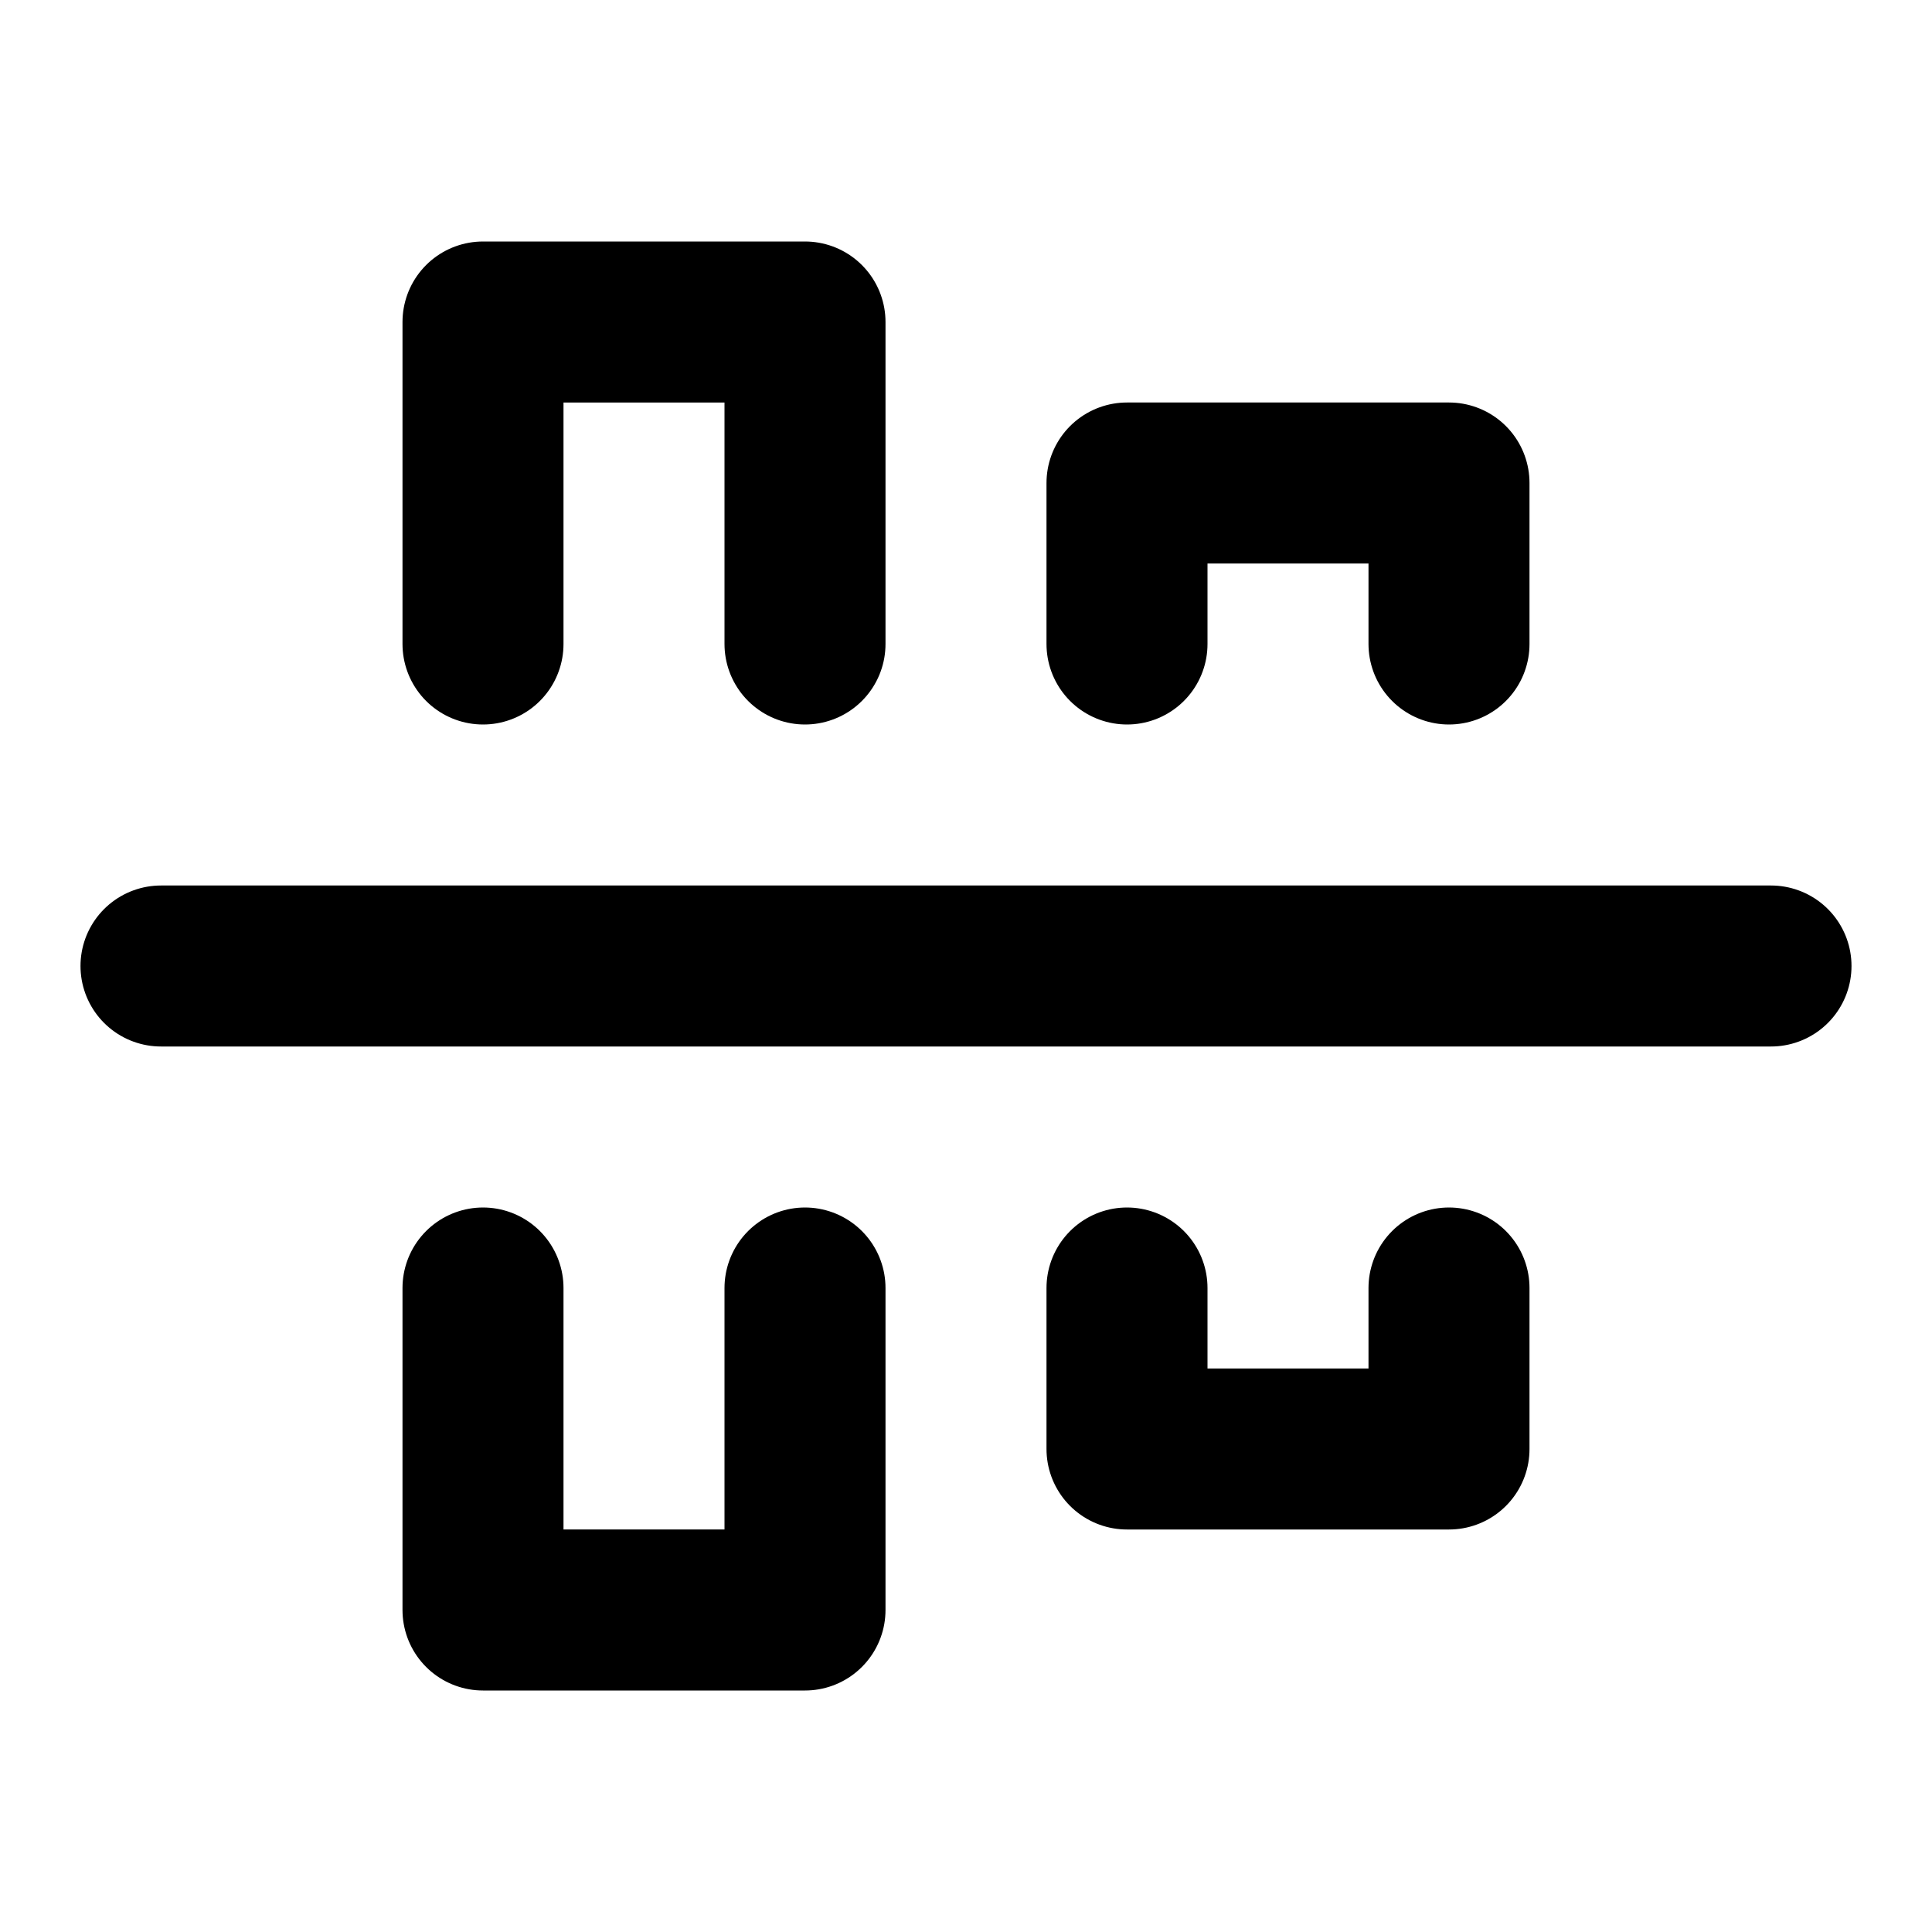
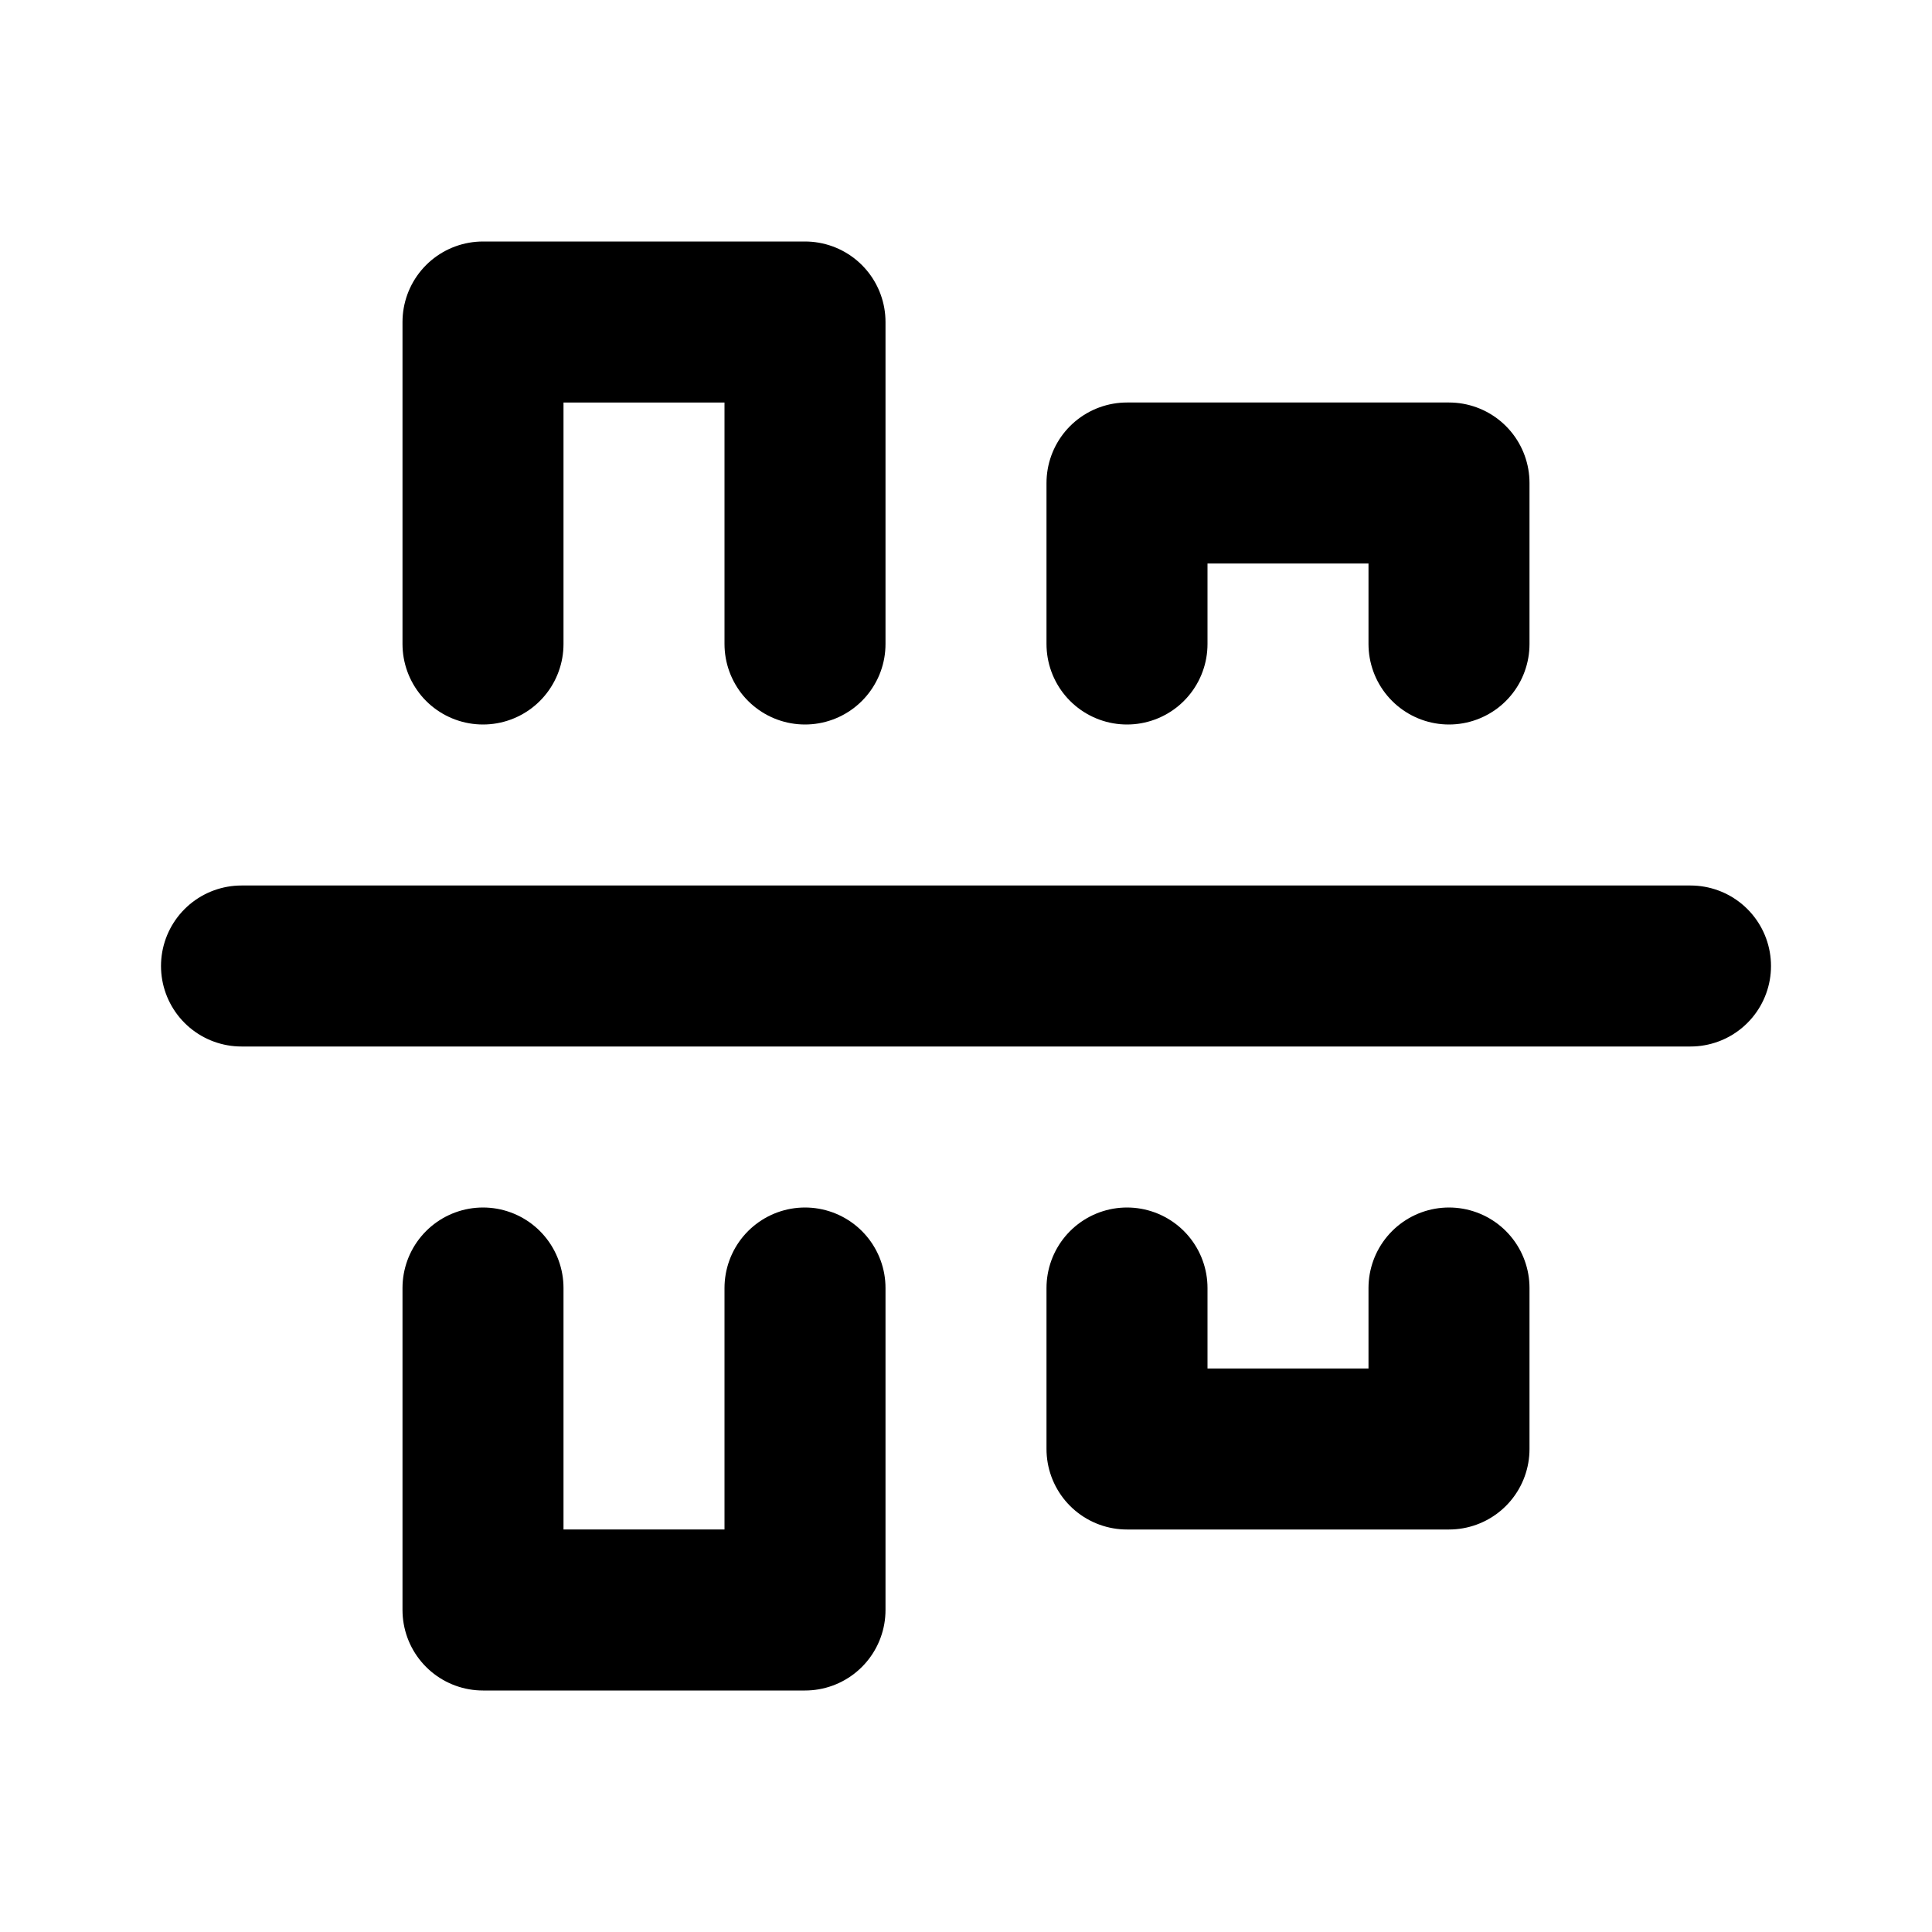
<svg xmlns="http://www.w3.org/2000/svg" width="24" height="24" viewBox="0 0 24 24" fill="none">
-   <path d="M22 12L2 12" stroke="black" stroke-width="2" stroke-miterlimit="5.759" stroke-linecap="round" />
+   <path d="M21 12L3 12" stroke="black" stroke-width="2" stroke-miterlimit="5.759" stroke-linecap="round" />
  <path d="M6 16L6 20H10L10 16" stroke="black" stroke-width="2" stroke-miterlimit="5.759" stroke-linecap="round" stroke-linejoin="round" />
  <path d="M14 16L14 18H18L18 16" stroke="black" stroke-width="2" stroke-miterlimit="5.759" stroke-linecap="round" stroke-linejoin="round" />
  <path d="M14 8L14 6L18 6V8" stroke="black" stroke-width="2" stroke-miterlimit="5.759" stroke-linecap="round" stroke-linejoin="round" />
  <path d="M10 8V4L6 4L6 8" stroke="black" stroke-width="2" stroke-miterlimit="5.759" stroke-linecap="round" stroke-linejoin="round" />
</svg>
